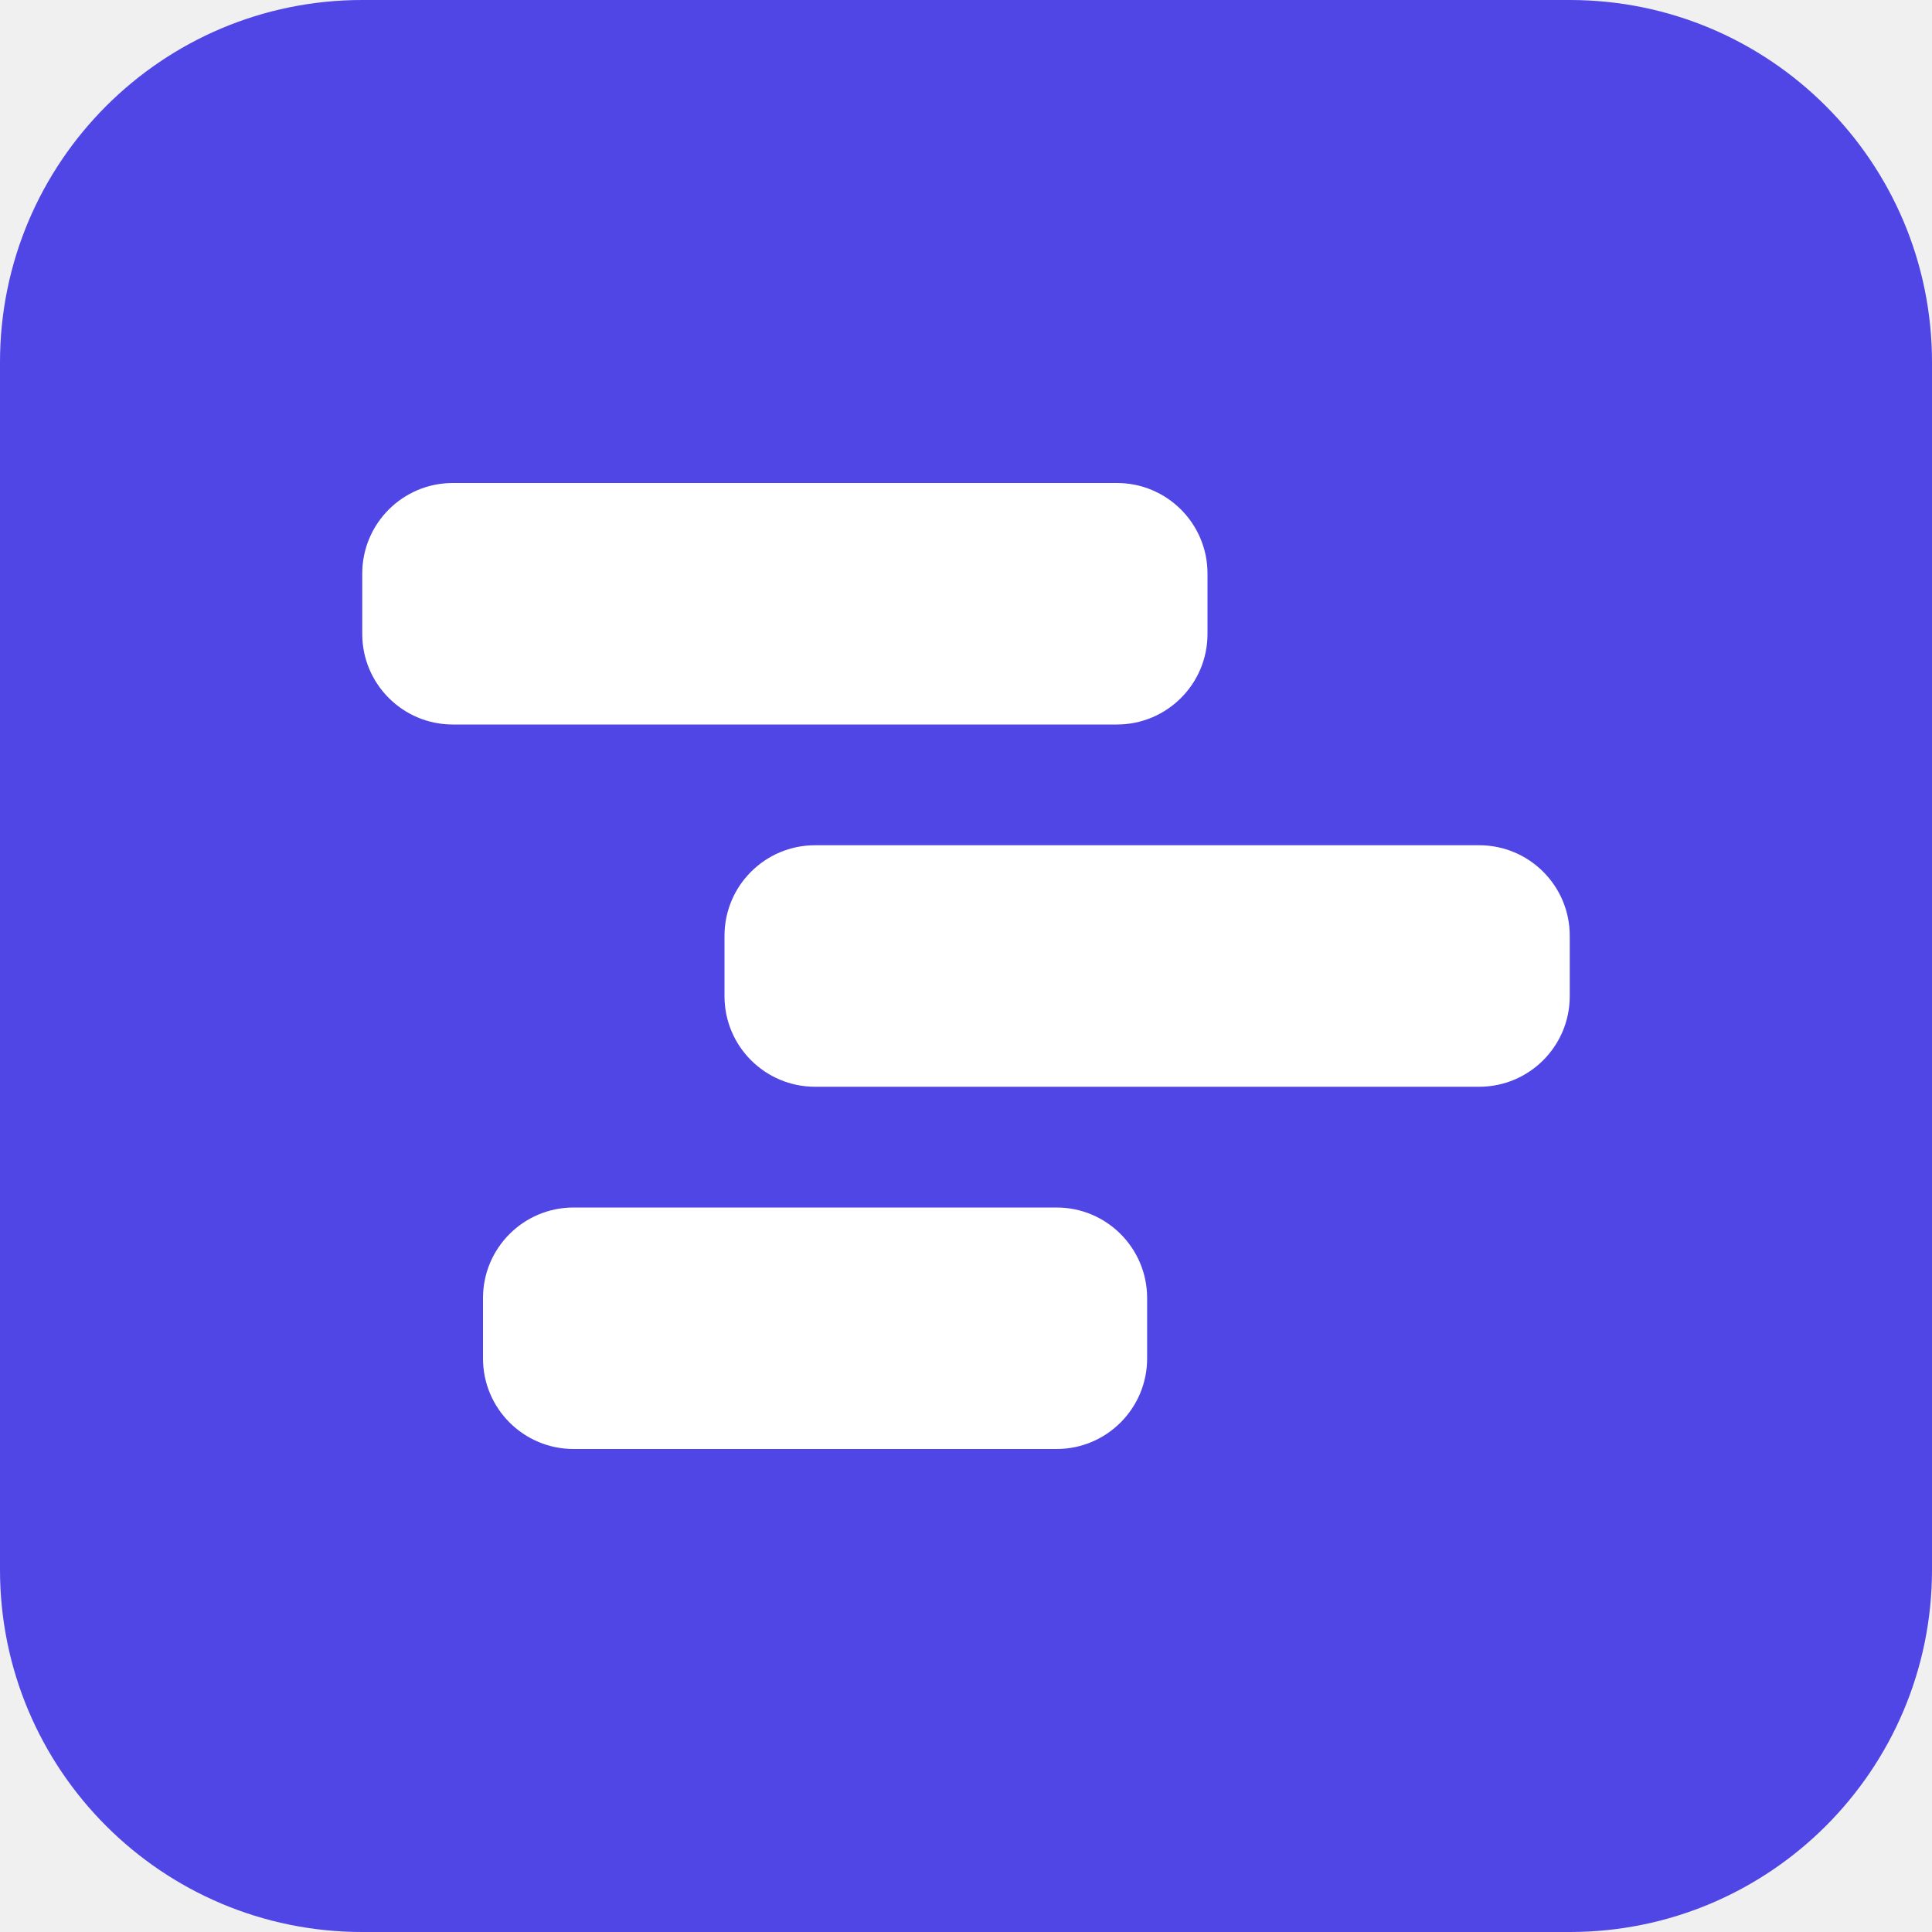
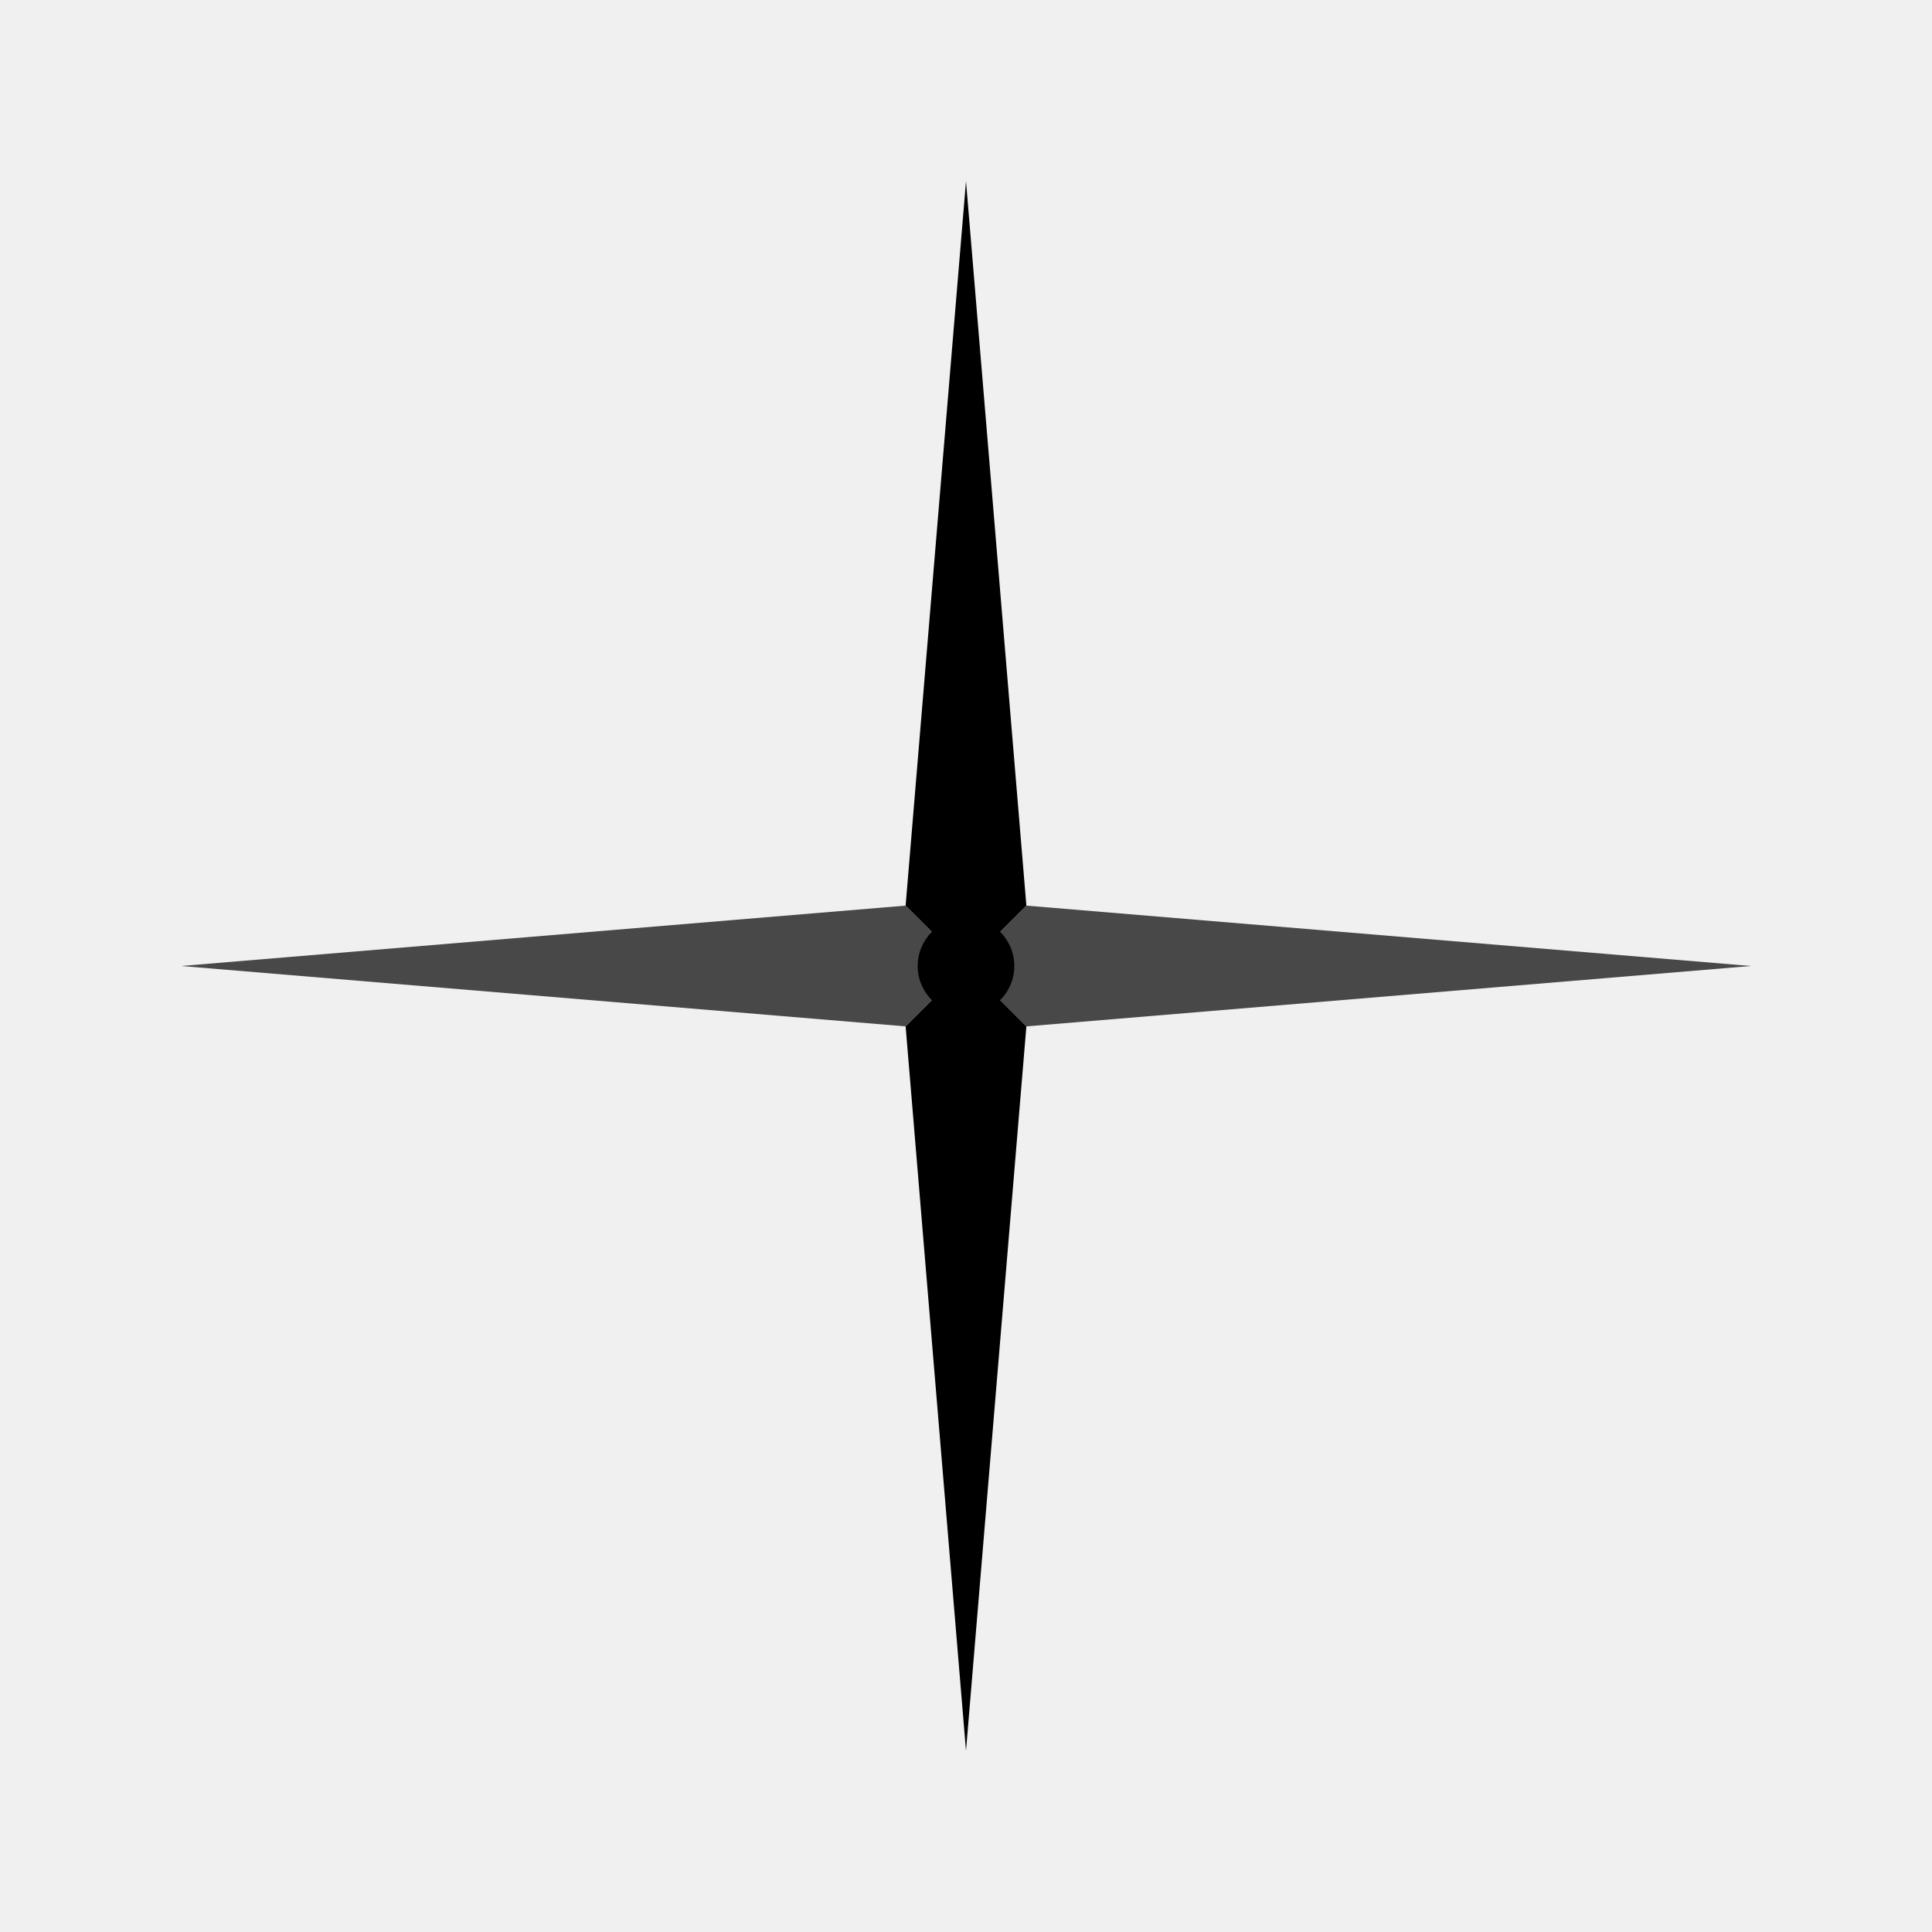
- <svg xmlns="http://www.w3.org/2000/svg" viewBox="0 0 32 32" width="32" height="32">
-   <rect width="32" height="32" rx="6" fill="#4f46e5" />
-   <rect x="6" y="8" width="14" height="4" rx="1.5" fill="#ffffff" />
-   <rect x="12" y="14" width="14" height="4" rx="1.5" fill="#ffffff" />
-   <rect x="8" y="20" width="11" height="4" rx="1.5" fill="#ffffff" />
+ <svg xmlns="http://www.w3.org/2000/svg" viewBox="0 0 16 16" role="img" aria-label="Призма">
+   <g transform="translate(8,8)" fill="currentColor">
+     <polygon points="0,-6.5 0.5,-0.5 0,0 -0.5,-0.5" />
+     <polygon points="0,6.5 0.5,0.5 0,0 -0.5,0.5" />
+     <polygon points="-6.5,0 -0.5,-0.5 0,0 -0.5,0.5" opacity="0.7" />
+     <polygon points="6.5,0 0.5,-0.5 0,0 0.5,0.5" opacity="0.7" />
+     <circle r="0.4" />
+   </g>
</svg>
